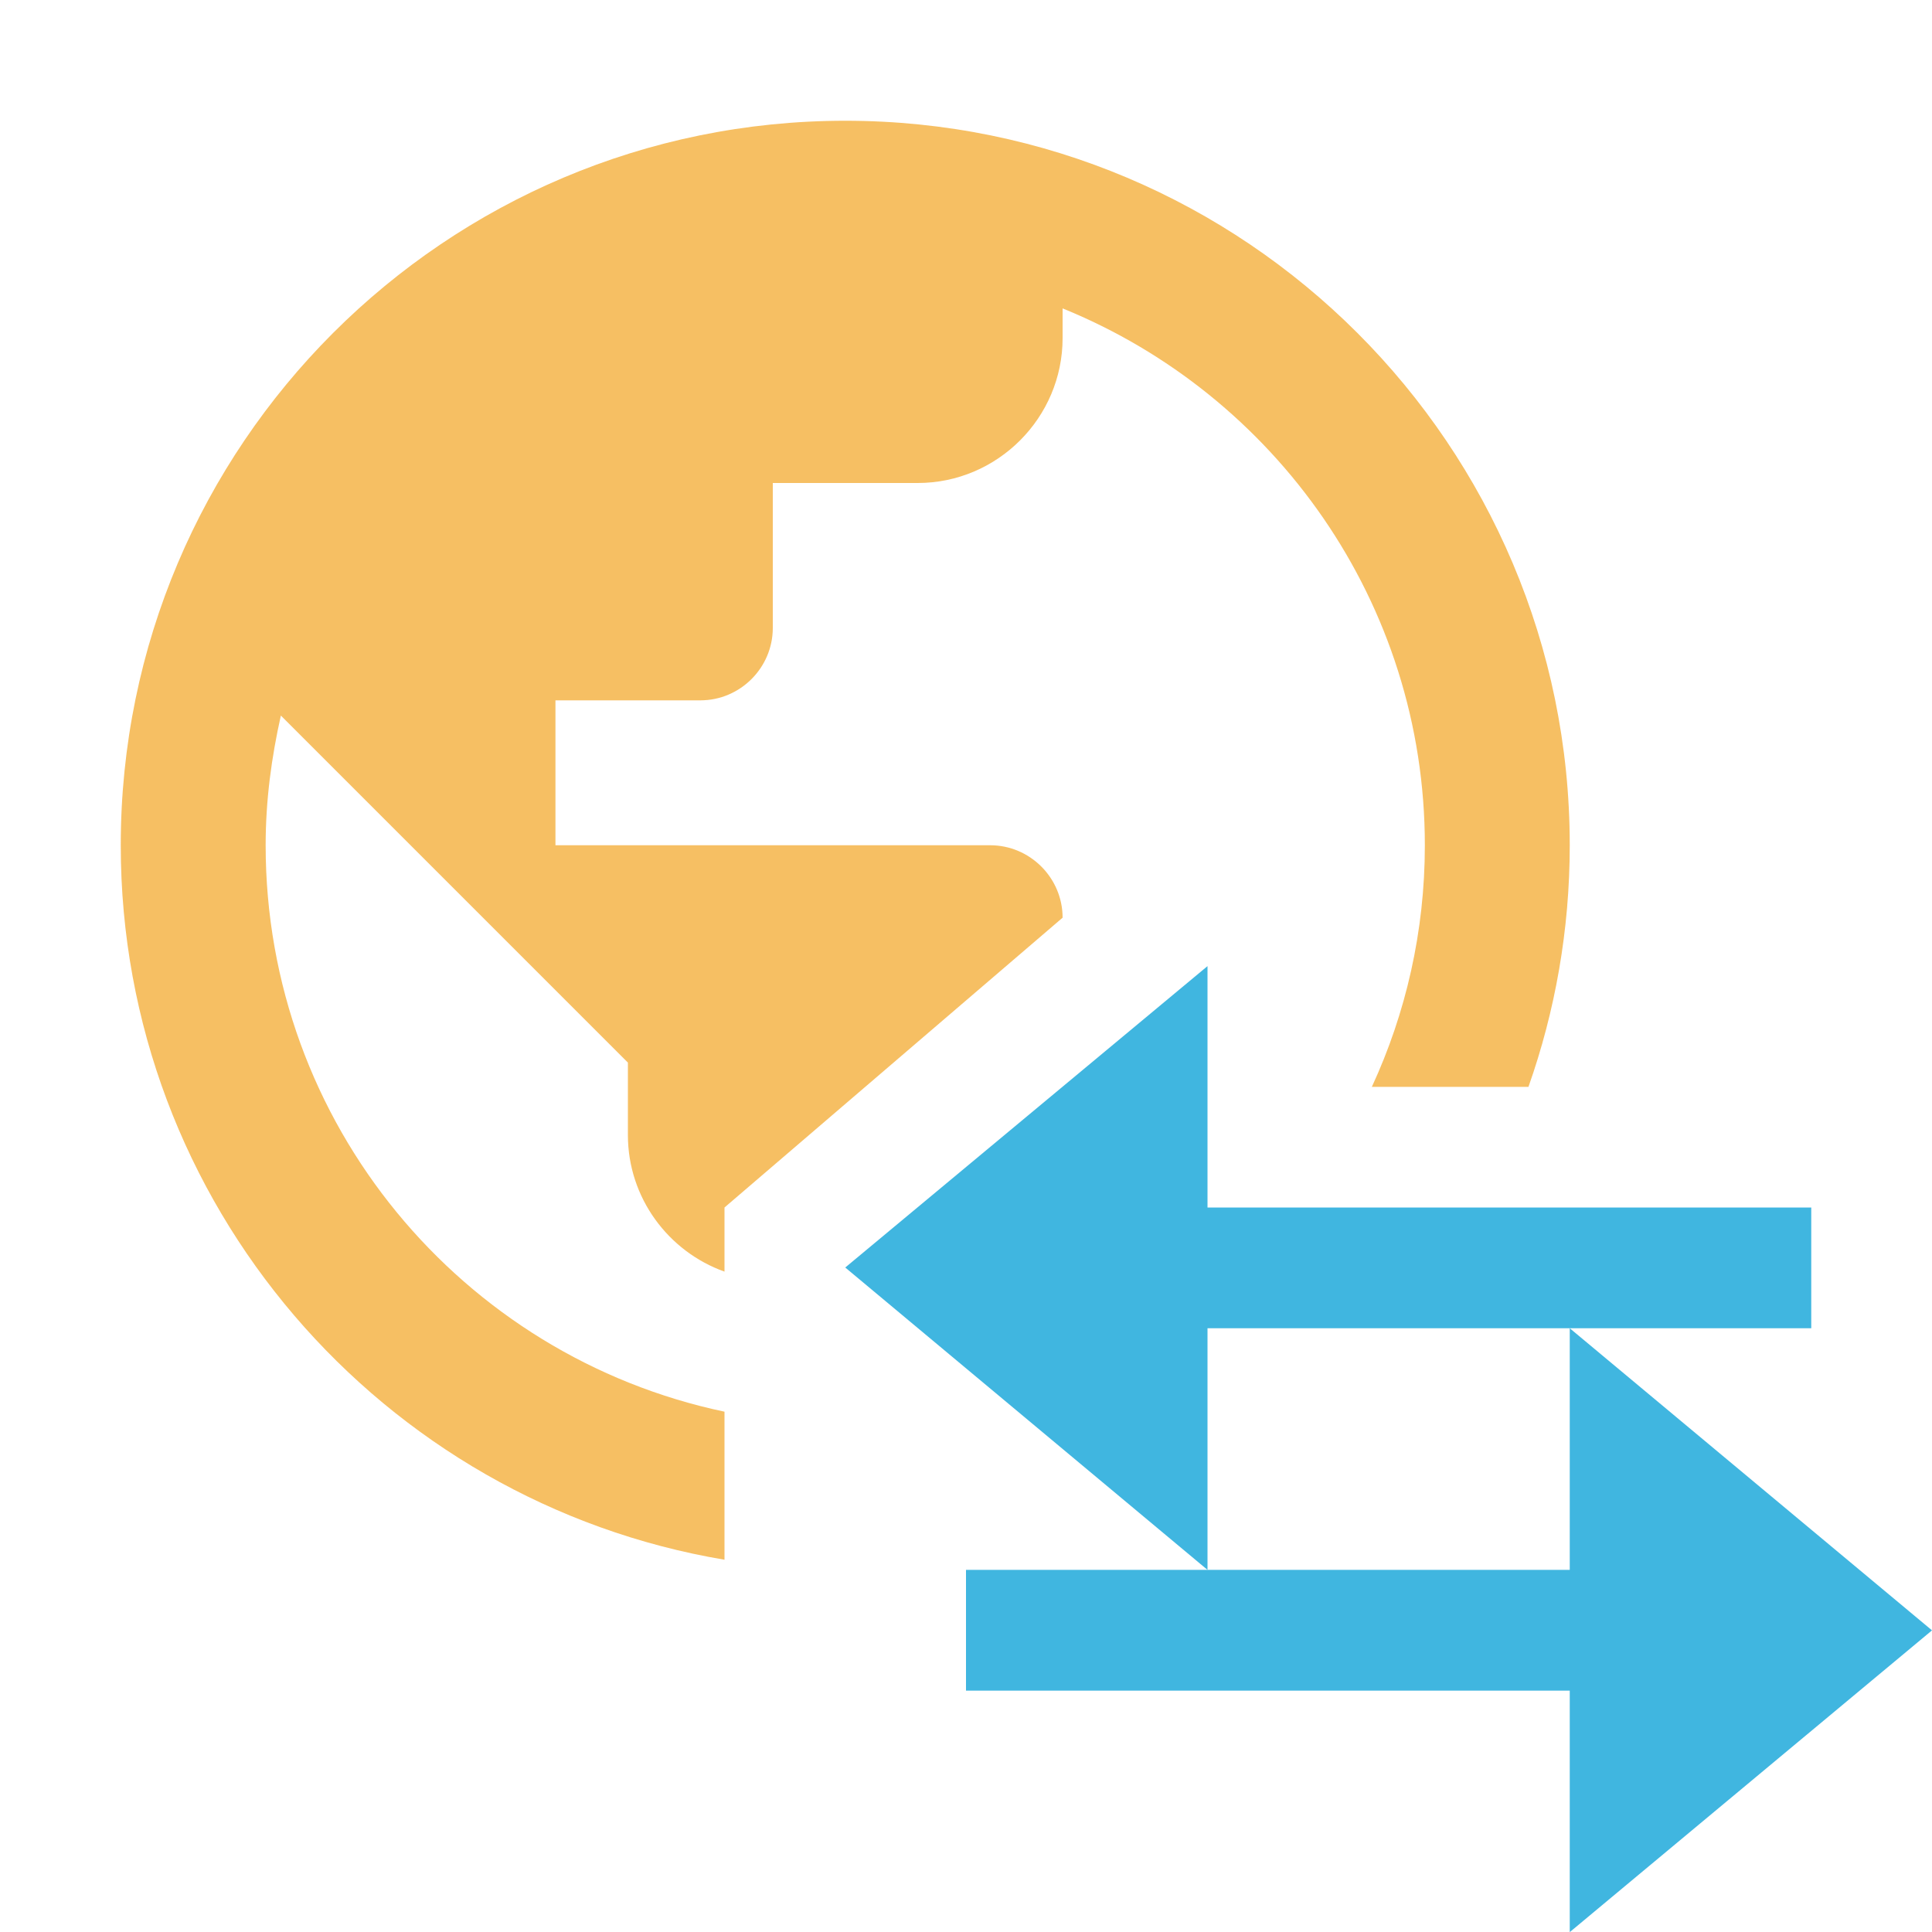
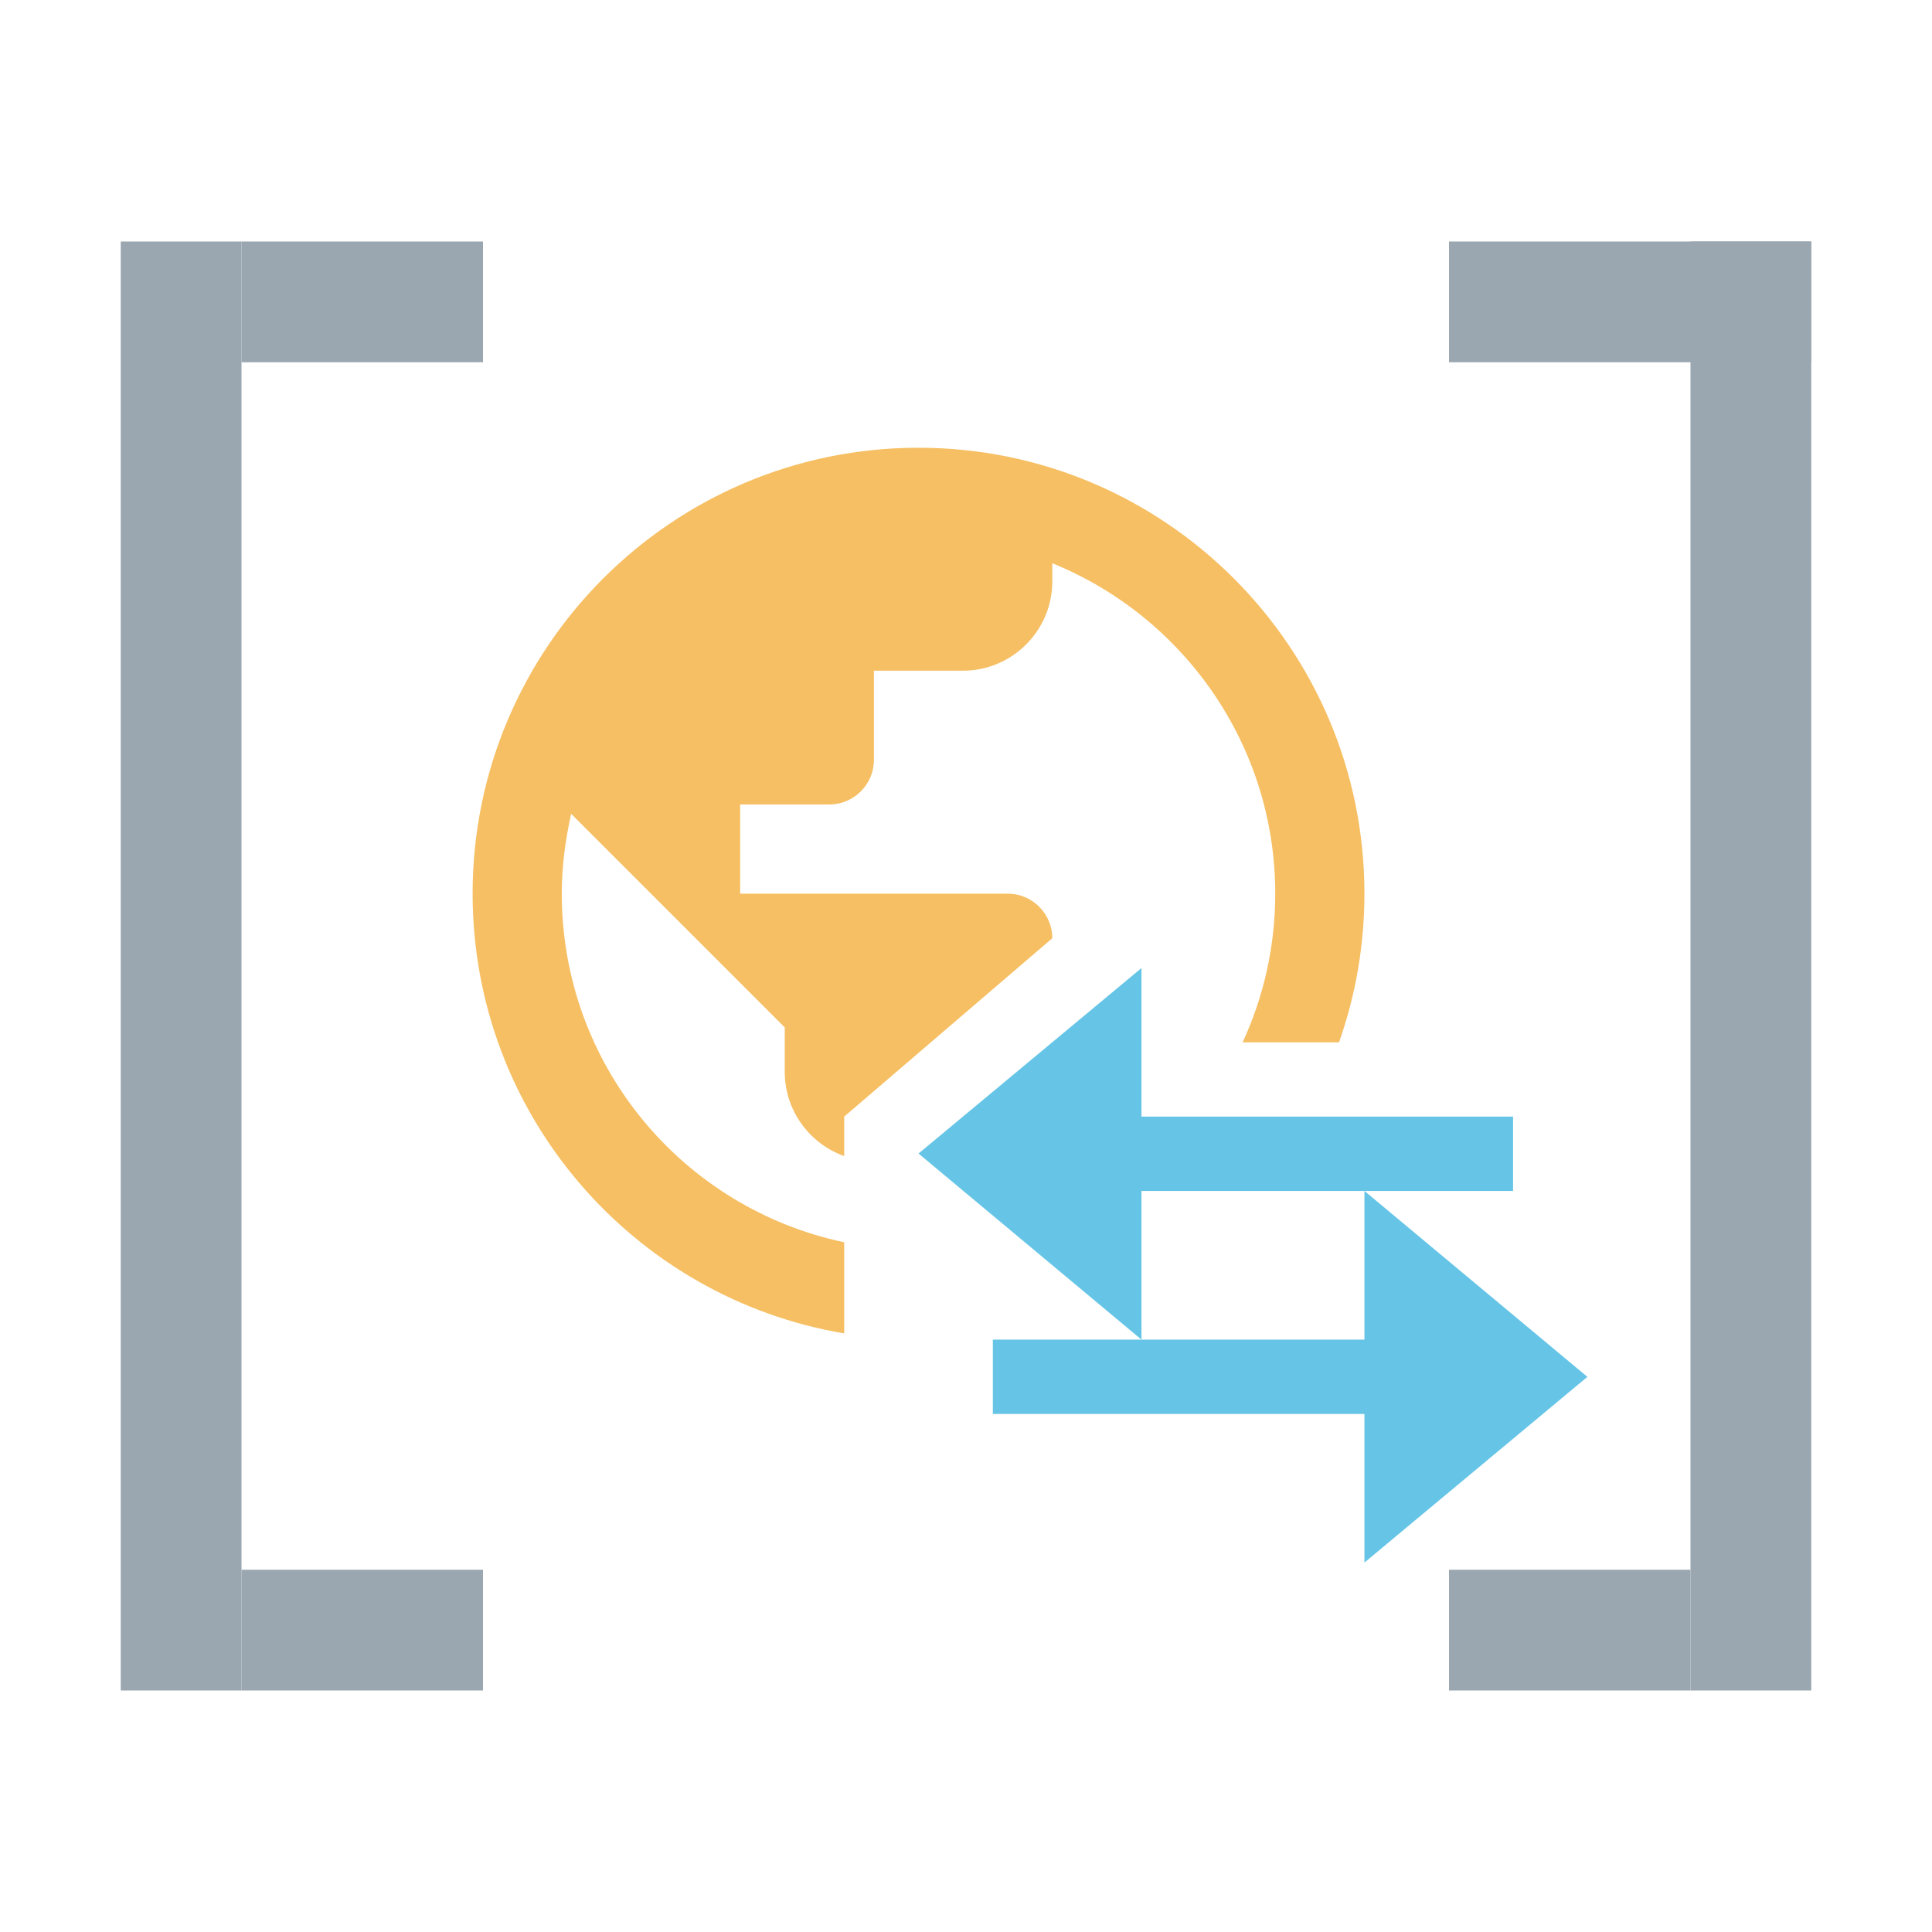
<svg xmlns="http://www.w3.org/2000/svg" width="16" height="16" viewBox="0 0 16 16">
-   <g fill="none" fill-rule="evenodd">
+   <g fill="none" fill-rule="evenodd" transform="matrix(1, 0, 0, 1, 8.881784197001252e-16, 0)">
+     <rect width="1" height="12" x="1" y="2" fill="#9AA7B0" />
+     <rect width="2" height="1" x="2" y="2" fill="#9AA7B0" />
+     <rect width="2" height="1" x="2" y="13" fill="#9AA7B0" />
+     <rect width="1" height="12" x="14" y="2" fill="#9AA7B0" />
+     <rect width="3" height="1" x="12" y="2" fill="#9AA7B0" />
+     <rect width="2" height="1" x="12" y="13" fill="#9AA7B0" />
+   </g>
+   <g fill="none" fill-rule="evenodd" transform="matrix(0.615467, 0, 0, 0.615467, 3.298533, 3.092533)" style="">
    <path fill="#F4AF3D" fill-opacity=".8" d="M7,1 C10.312,1 13,3.688 13,7 C13,7.701 12.879,8.375 12.658,9.001 L11.361,9.001 C11.642,8.393 11.8,7.715 11.8,7 C11.8,4.99 10.558,3.268 8.8,2.554 L8.8,2.554 L8.8,2.8 C8.8,3.46 8.26,4 7.6,4 L7.6,4 L6.4,4 L6.4,5.2 C6.4,5.53 6.13,5.8 5.8,5.8 L5.8,5.8 L4.6,5.8 L4.6,7 L8.2,7 C8.53,7 8.8,7.27 8.8,7.6 L8.8,7.6 L6,10 L6,10.531 C5.535,10.365 5.2,9.92 5.2,9.4 L5.2,9.4 L5.2,8.8 L2.326,5.926 C2.248,6.274 2.2,6.628 2.2,7 C2.2,9.308 3.827,11.233 6,11.691 L6,12.917 C3.163,12.44 1,9.971 1,7 C1,3.688 3.688,1 7,1 Z" />
-     <g fill="#40B6E0" transform="translate(7 8)">
+     <g fill="#40B6E0" fill-opacity="0.8" transform="translate(7 8)">
      <polygon points="6 8.001 9 5.502 6 3 6 5.001 1 5.001 1 6.001 6 6.001" />
      <polygon points="0 2.497 3 5.001 3 3 8 3 8 2 3 2 3 .001" />
    </g>
  </g>
</svg>
